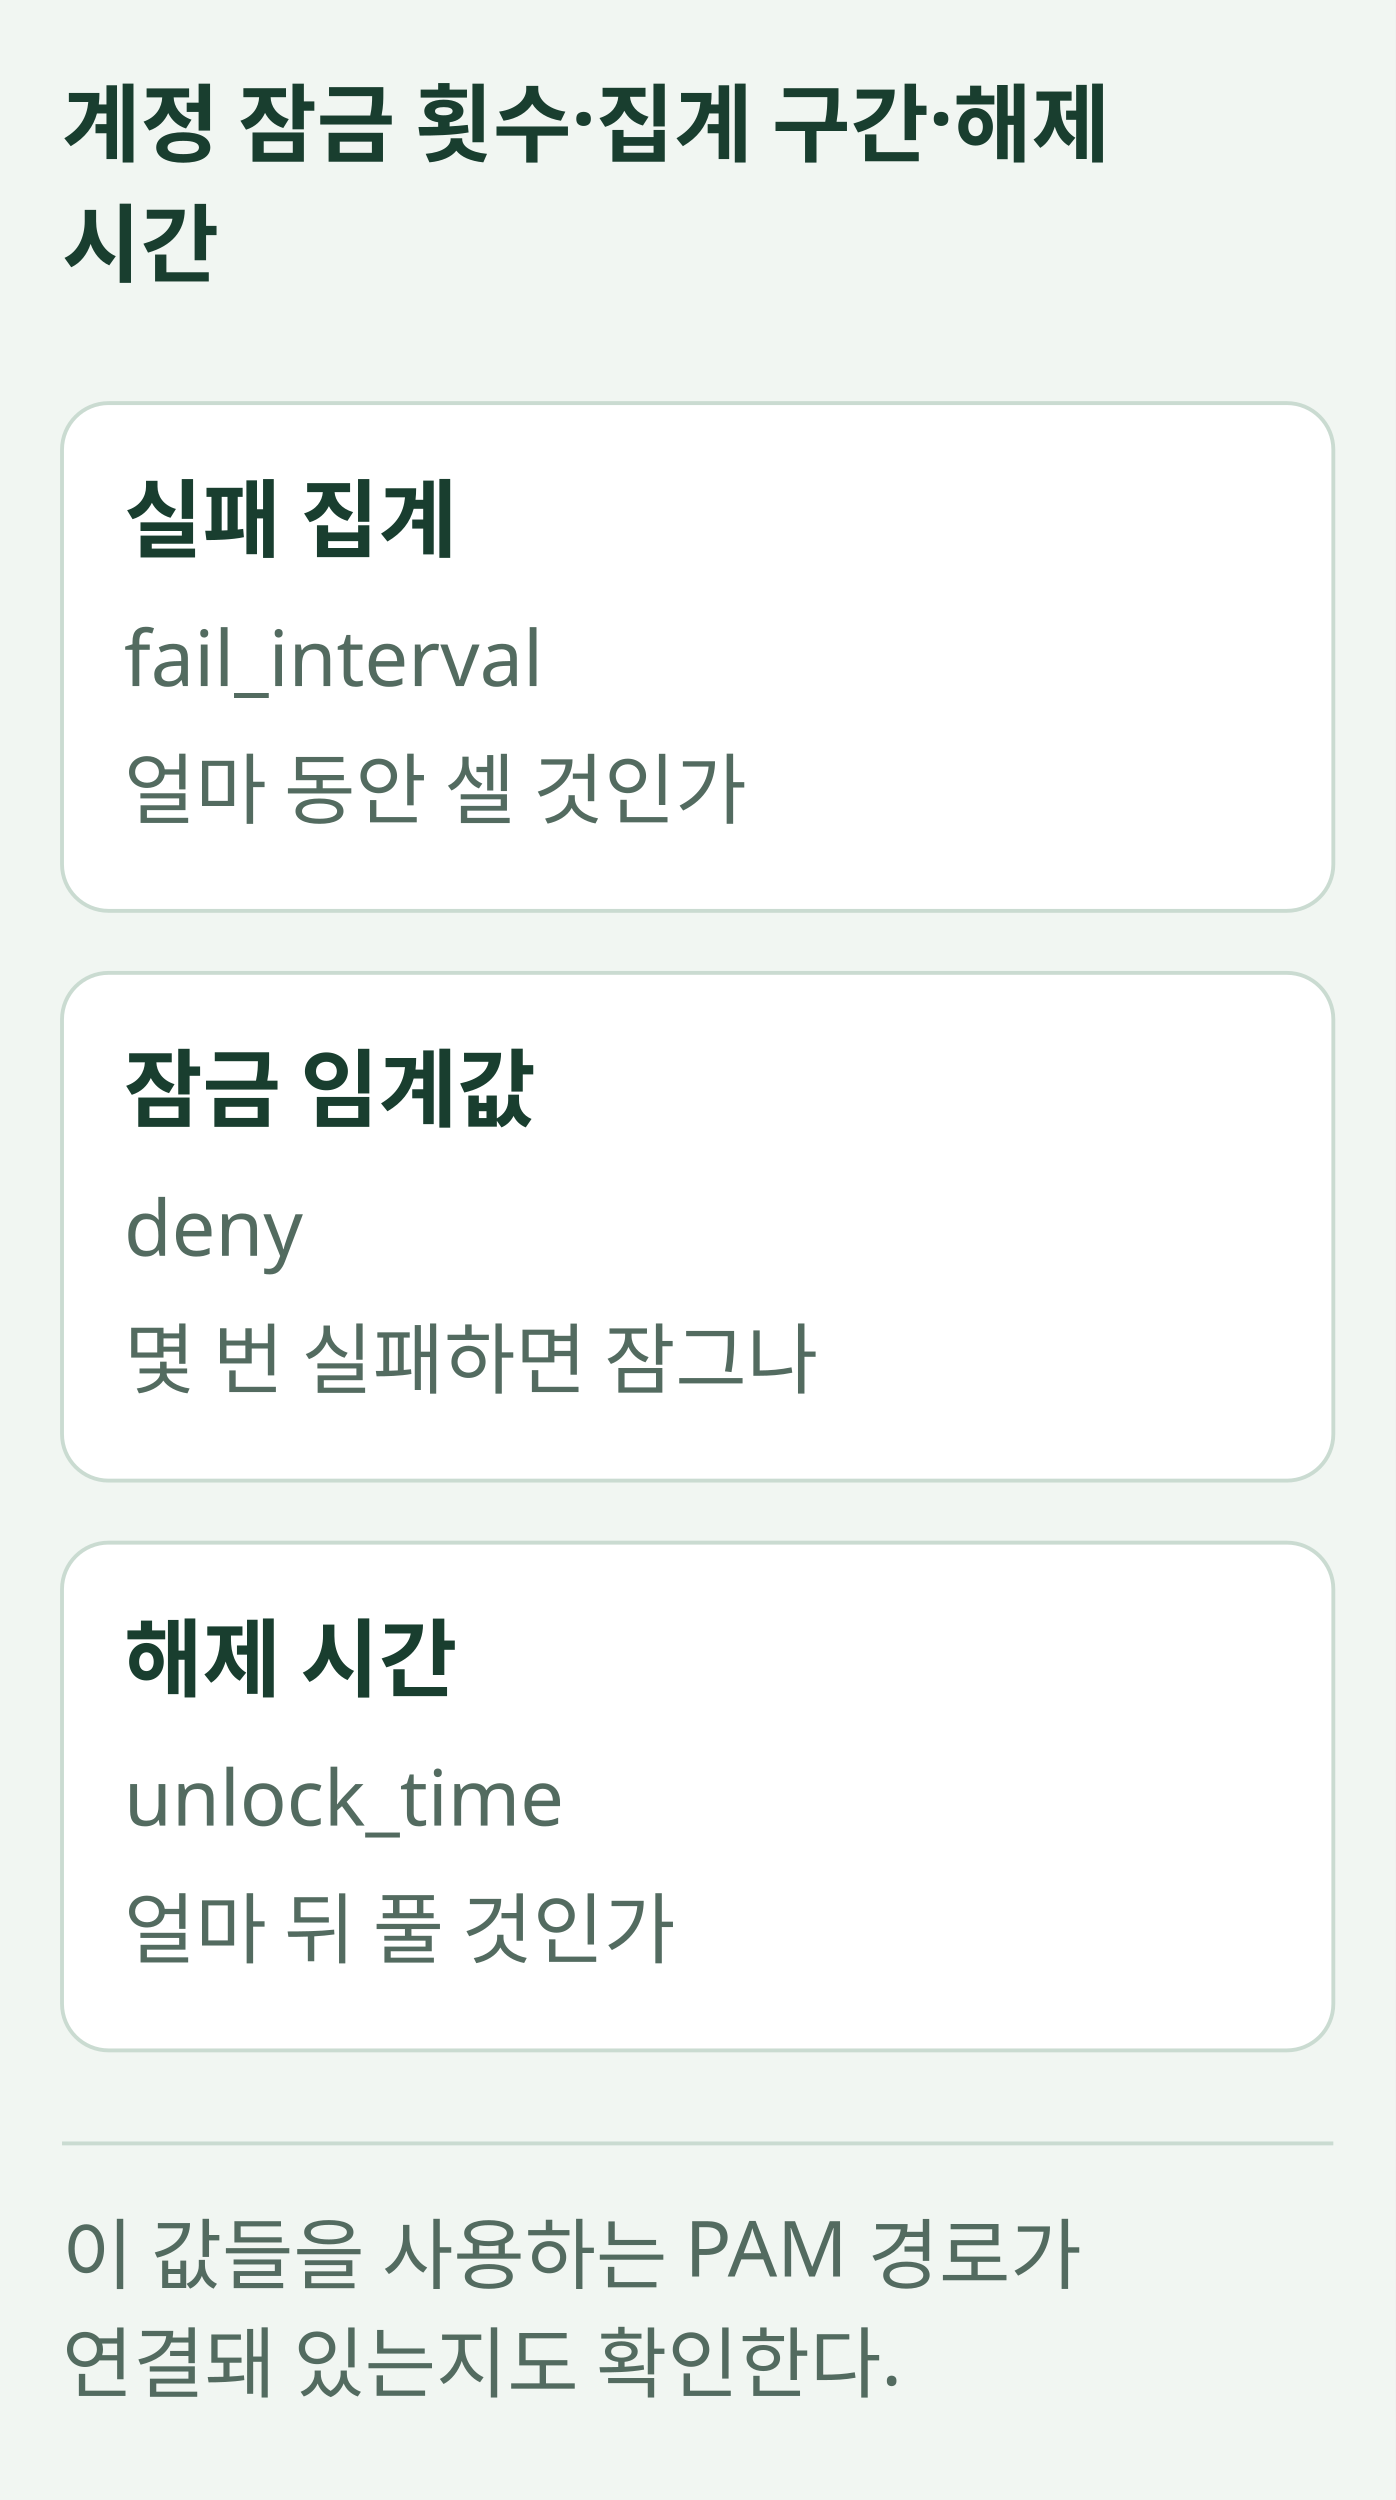
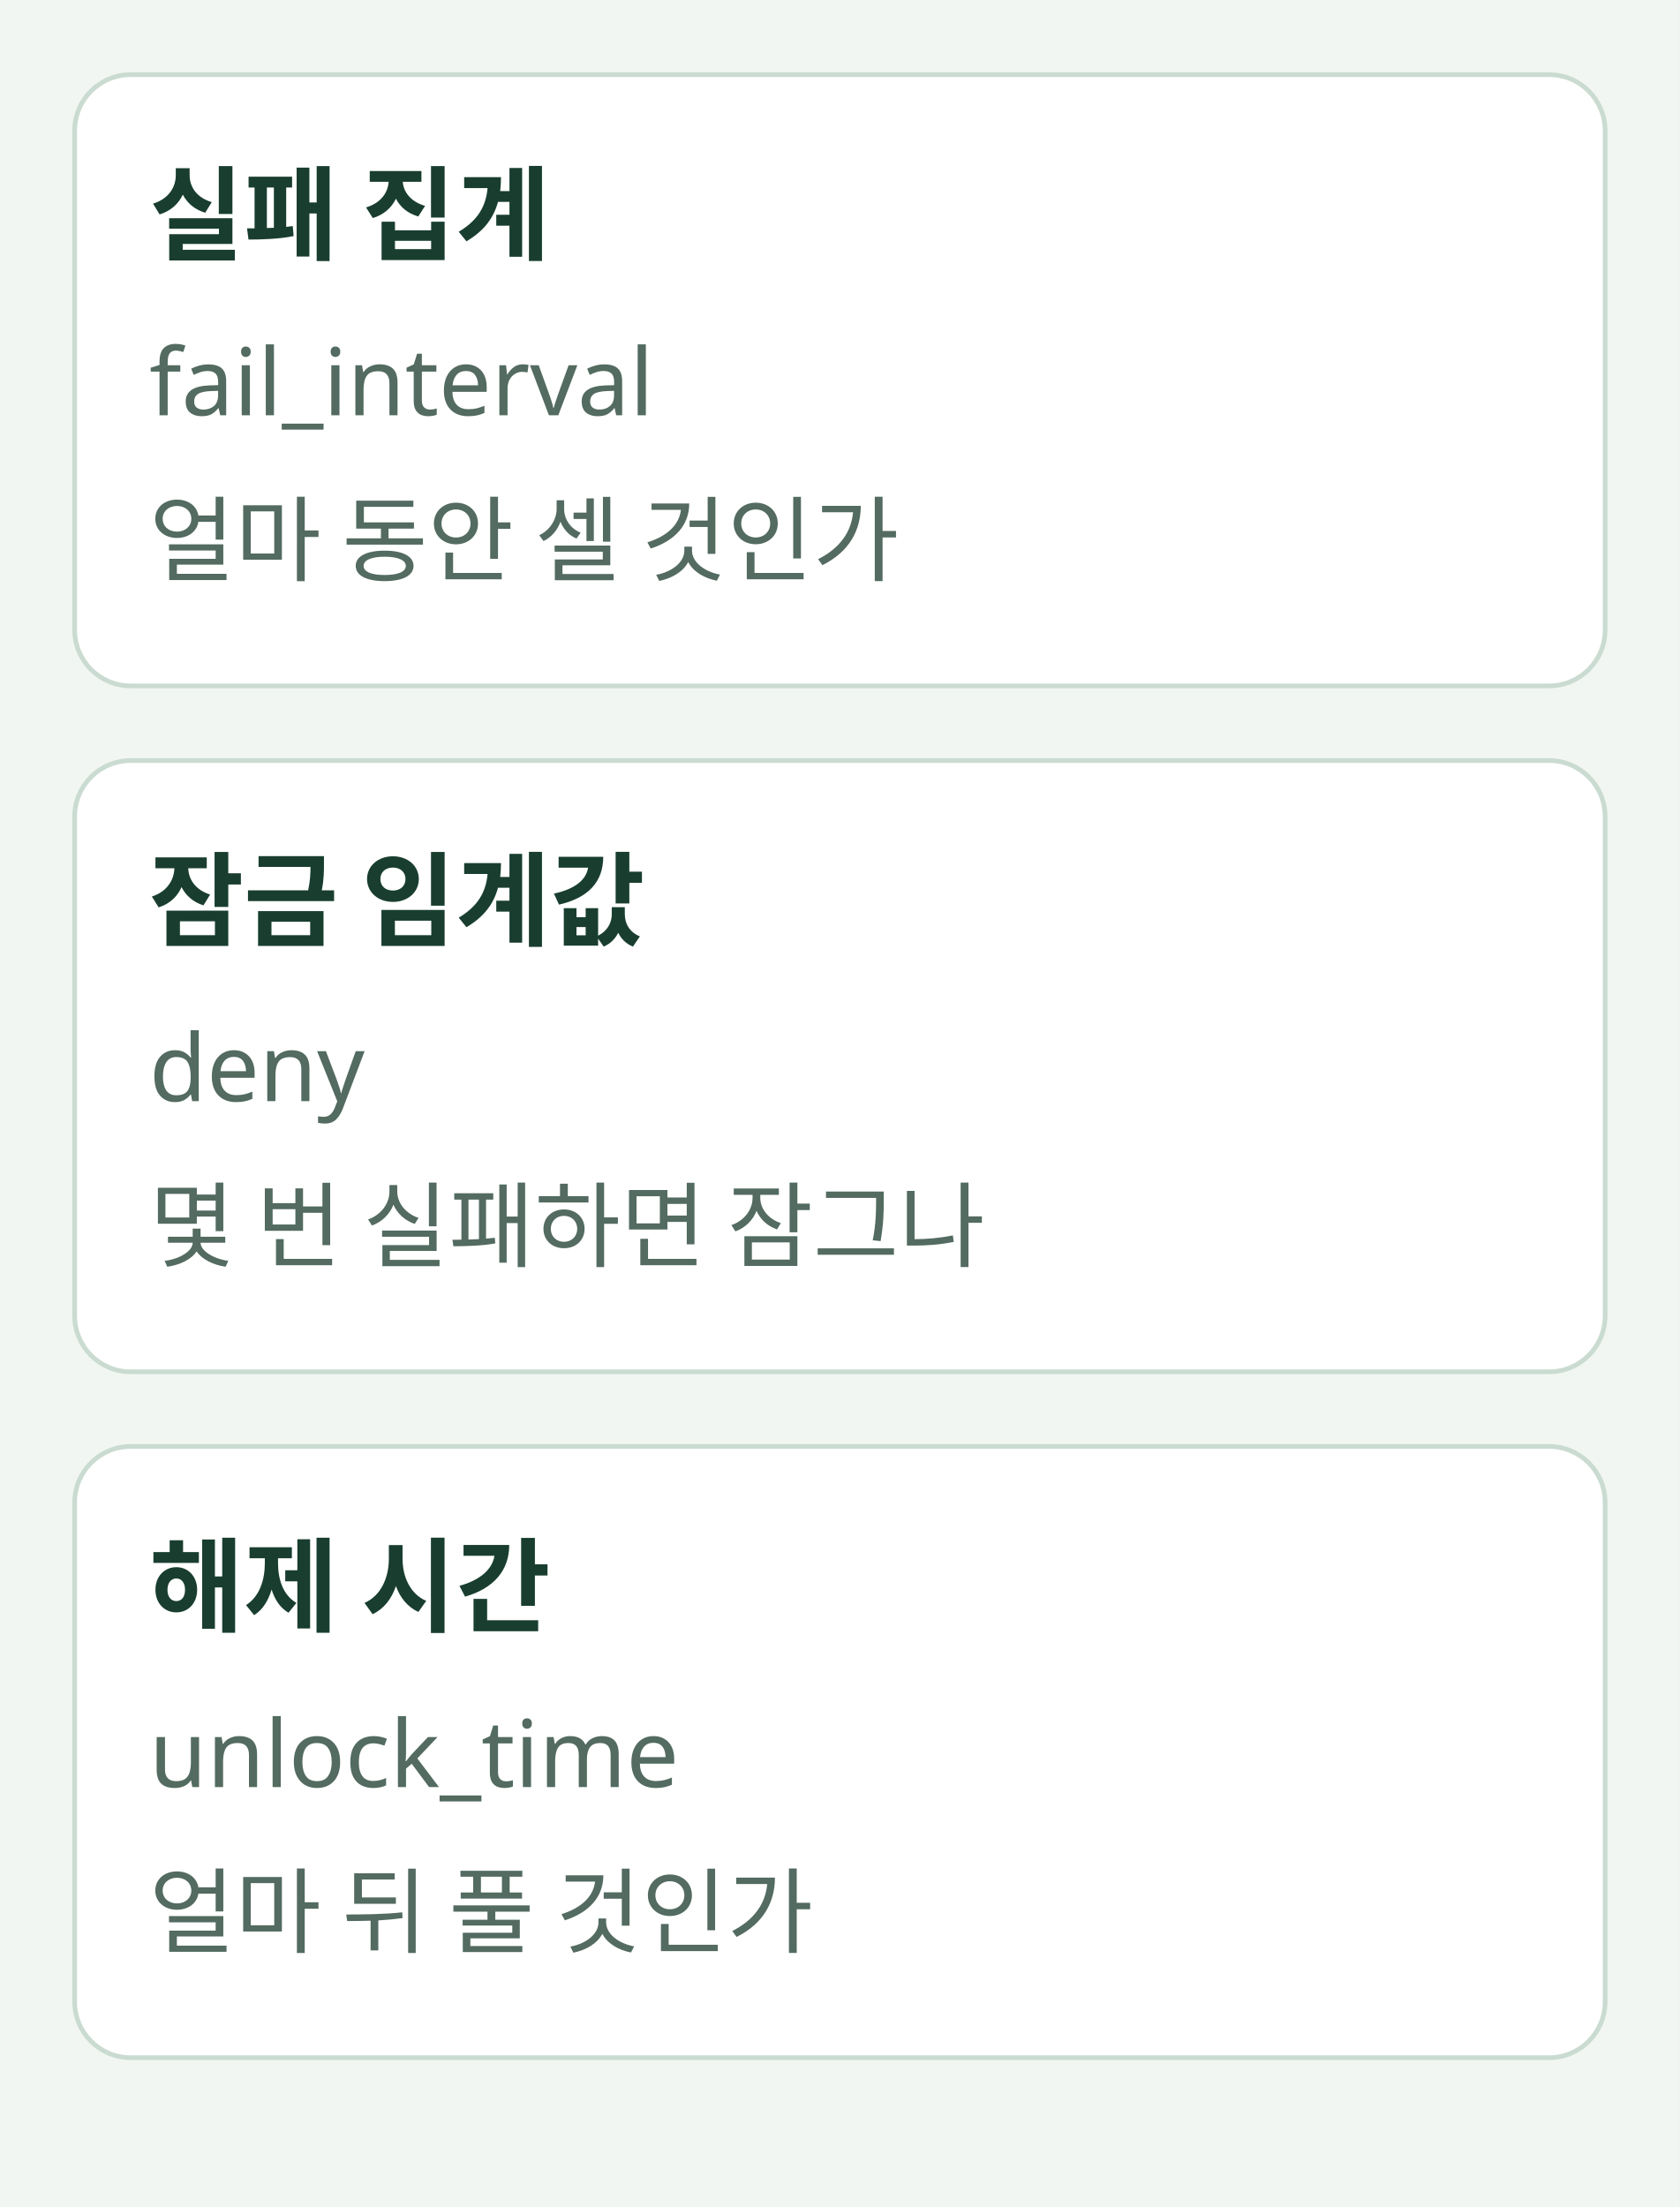
- <svg xmlns="http://www.w3.org/2000/svg" width="360" height="645" viewBox="0 0 360 645" data-diagram-kind="matrix" data-layout="mobile" role="img" aria-labelledby="title desc">
+ <svg xmlns="http://www.w3.org/2000/svg" width="360" height="473" viewBox="0 0 360 473" data-diagram-kind="matrix" data-layout="mobile" role="img" aria-labelledby="title desc">
  <defs>
    <marker id="arrow" viewBox="0 0 10 10" refX="9" refY="5" markerWidth="5" markerHeight="5" orient="auto-start-reverse">
      <path d="M0 0L10 5L0 10Z" fill="#7eaa93" />
    </marker>
  </defs>
-   <rect width="360" height="645" fill="#f1f6f2" />
+   <rect width="360" height="473" fill="#f1f6f2" />
  <g font-family="'Malgun Gothic','Noto Sans KR',sans-serif">
-     <text x="16" y="40" font-size="22" fill="#193e2f" font-weight="700" data-role="key">
-       <tspan x="16" dy="0">계정 잠금 횟수·집계 구간·해제</tspan>
-       <tspan x="16" dy="31">시간</tspan>
-     </text>
-     <rect x="16" y="104" width="328" height="131" rx="12" fill="#fff" stroke="#cadbd1" />
-     <text x="32" y="142" font-size="22" fill="#193e2f" font-weight="700" data-role="key">
+     <rect x="16" y="16" width="328" height="131" rx="12" fill="#fff" stroke="#cadbd1" />
+     <text x="32" y="54" font-size="22" fill="#193e2f" font-weight="700" data-role="key">
      <tspan x="32" dy="0">실패 집계</tspan>
    </text>
-     <text x="32" y="177" font-size="20" fill="#536b60" font-weight="400">
+     <text x="32" y="89" font-size="20" fill="#536b60" font-weight="400">
      <tspan x="32" dy="0">fail_interval</tspan>
    </text>
-     <text x="32" y="211" font-size="20" fill="#536b60" font-weight="400">
+     <text x="32" y="123" font-size="20" fill="#536b60" font-weight="400">
      <tspan x="32" dy="0">얼마 동안 셀 것인가</tspan>
    </text>
-     <rect x="16" y="251" width="328" height="131" rx="12" fill="#fff" stroke="#cadbd1" />
-     <text x="32" y="289" font-size="22" fill="#193e2f" font-weight="700" data-role="key">
+     <rect x="16" y="163" width="328" height="131" rx="12" fill="#fff" stroke="#cadbd1" />
+     <text x="32" y="201" font-size="22" fill="#193e2f" font-weight="700" data-role="key">
      <tspan x="32" dy="0">잠금 임계값</tspan>
    </text>
-     <text x="32" y="324" font-size="20" fill="#536b60" font-weight="400">
+     <text x="32" y="236" font-size="20" fill="#536b60" font-weight="400">
      <tspan x="32" dy="0">deny</tspan>
    </text>
-     <text x="32" y="358" font-size="20" fill="#536b60" font-weight="400">
+     <text x="32" y="270" font-size="20" fill="#536b60" font-weight="400">
      <tspan x="32" dy="0">몇 번 실패하면 잠그나</tspan>
    </text>
-     <rect x="16" y="398" width="328" height="131" rx="12" fill="#fff" stroke="#cadbd1" />
-     <text x="32" y="436" font-size="22" fill="#193e2f" font-weight="700" data-role="key">
+     <rect x="16" y="310" width="328" height="131" rx="12" fill="#fff" stroke="#cadbd1" />
+     <text x="32" y="348" font-size="22" fill="#193e2f" font-weight="700" data-role="key">
      <tspan x="32" dy="0">해제 시간</tspan>
    </text>
-     <text x="32" y="471" font-size="20" fill="#536b60" font-weight="400">
+     <text x="32" y="383" font-size="20" fill="#536b60" font-weight="400">
      <tspan x="32" dy="0">unlock_time</tspan>
    </text>
-     <text x="32" y="505" font-size="20" fill="#536b60" font-weight="400">
+     <text x="32" y="417" font-size="20" fill="#536b60" font-weight="400">
      <tspan x="32" dy="0">얼마 뒤 풀 것인가</tspan>
-     </text>
-     <path d="M16 553H344" stroke="#cadbd1" />
-     <text x="16" y="589" font-size="20" fill="#536b60" font-weight="400">
-       <tspan x="16" dy="0">이 값들을 사용하는 PAM 경로가</tspan>
-       <tspan x="16" dy="28">연결돼 있는지도 확인한다.</tspan>
    </text>
  </g>
</svg>
